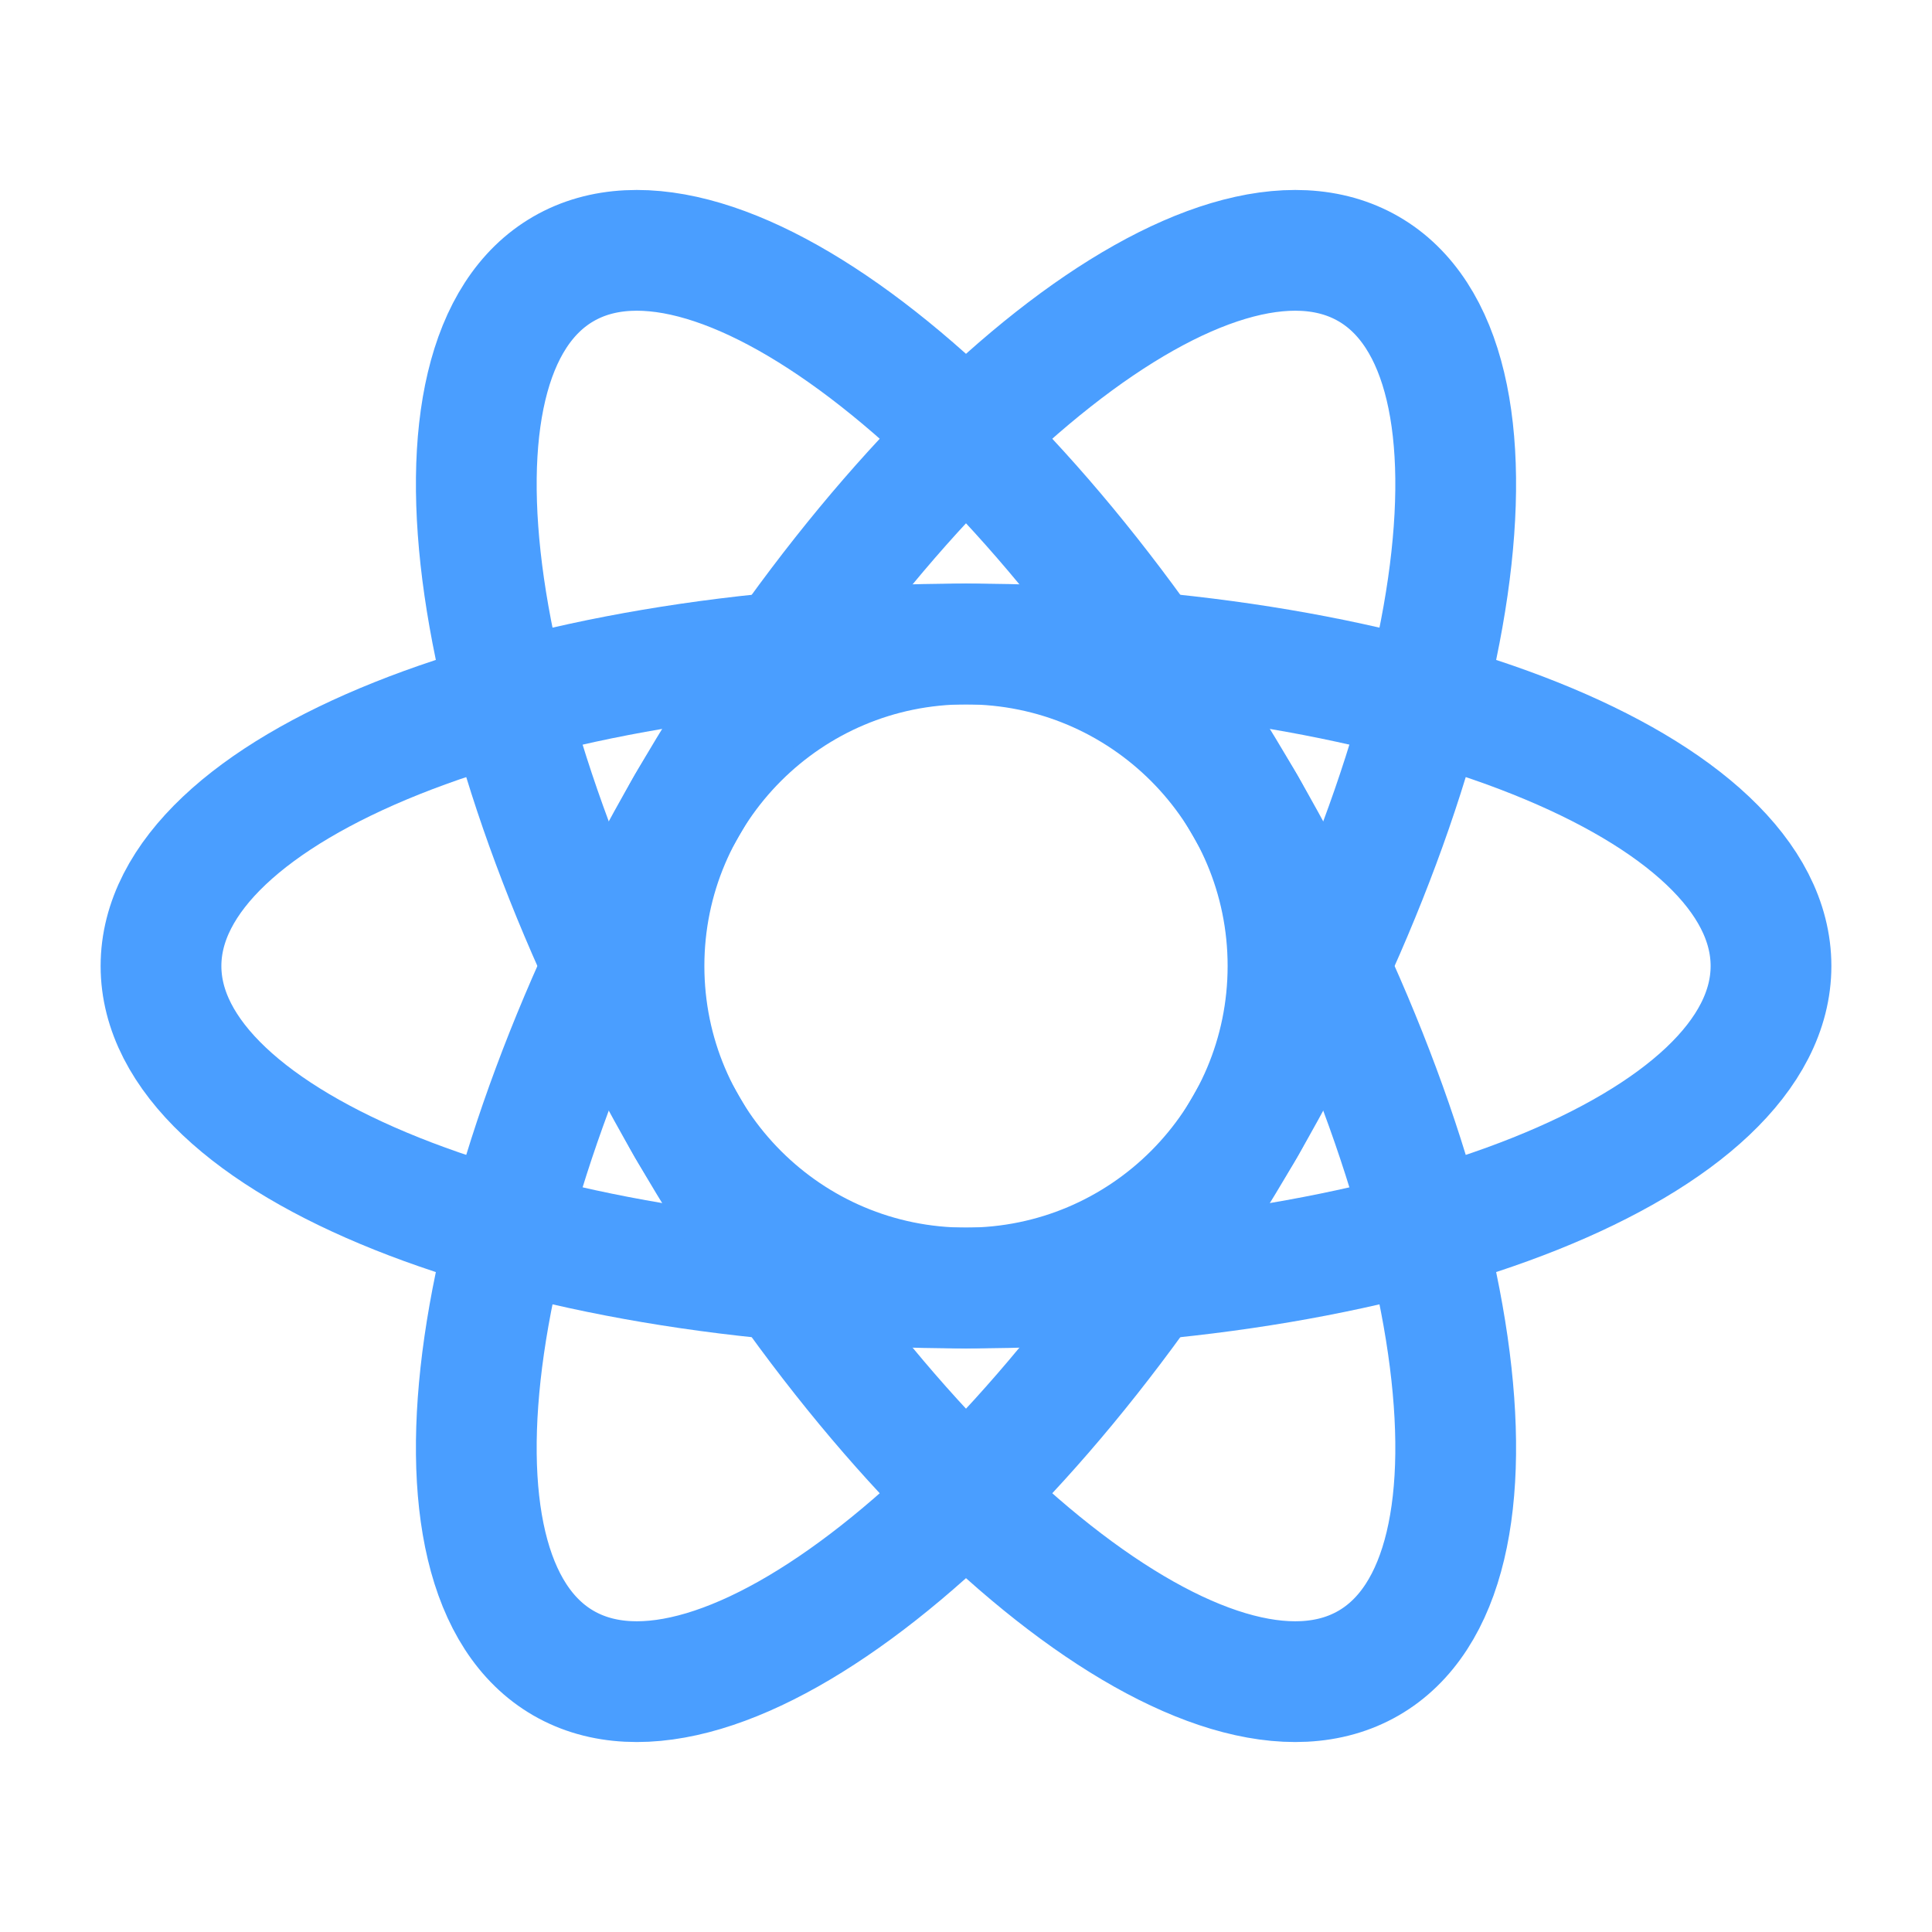
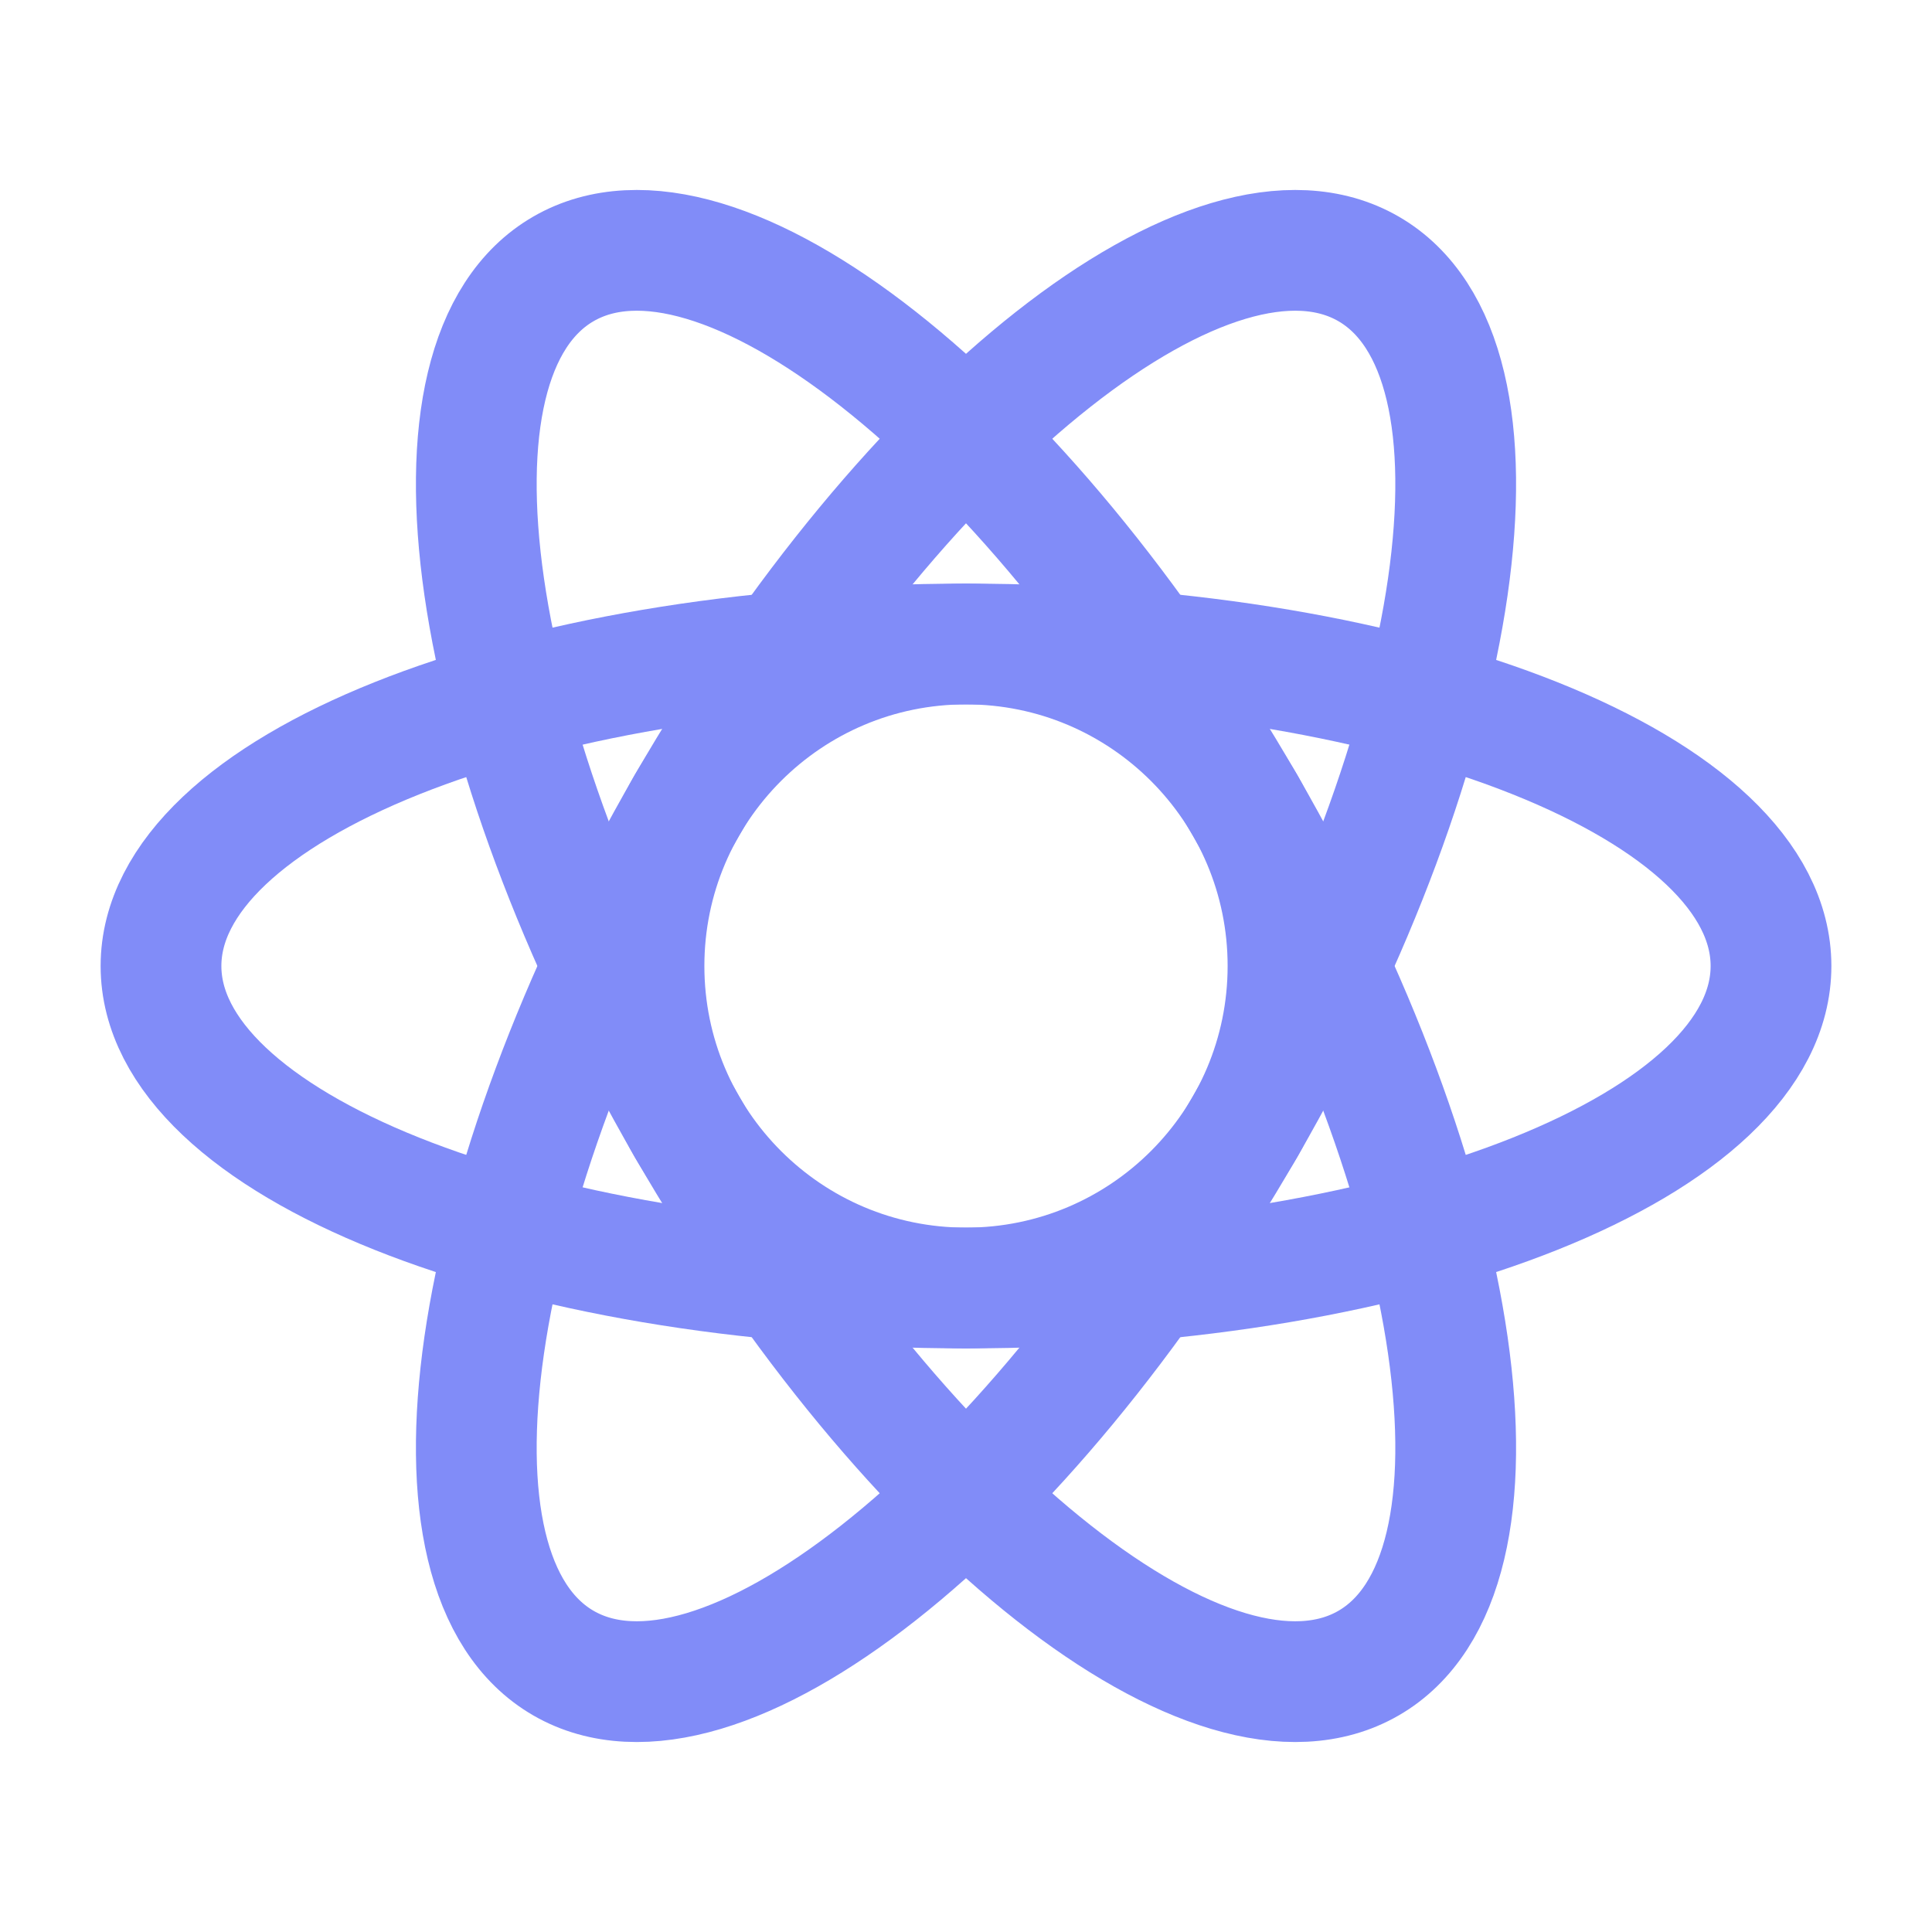
- <svg xmlns="http://www.w3.org/2000/svg" width="48" height="48" viewBox="0 0 24 24" fill="none" stroke="#4a9eff" stroke-width="1.5" stroke-linecap="round" stroke-linejoin="round">
+ <svg xmlns="http://www.w3.org/2000/svg" width="48" height="48" viewBox="0 0 24 24" fill="none" stroke="#818cf8" stroke-width="1.5" stroke-linecap="round" stroke-linejoin="round">
  <circle cx="12" cy="12" r="4" />
  <ellipse cx="12" cy="12" rx="10" ry="4" transform="rotate(0 12 12)" />
  <ellipse cx="12" cy="12" rx="10" ry="4" transform="rotate(60 12 12)" />
  <ellipse cx="12" cy="12" rx="10" ry="4" transform="rotate(120 12 12)" />
</svg>
